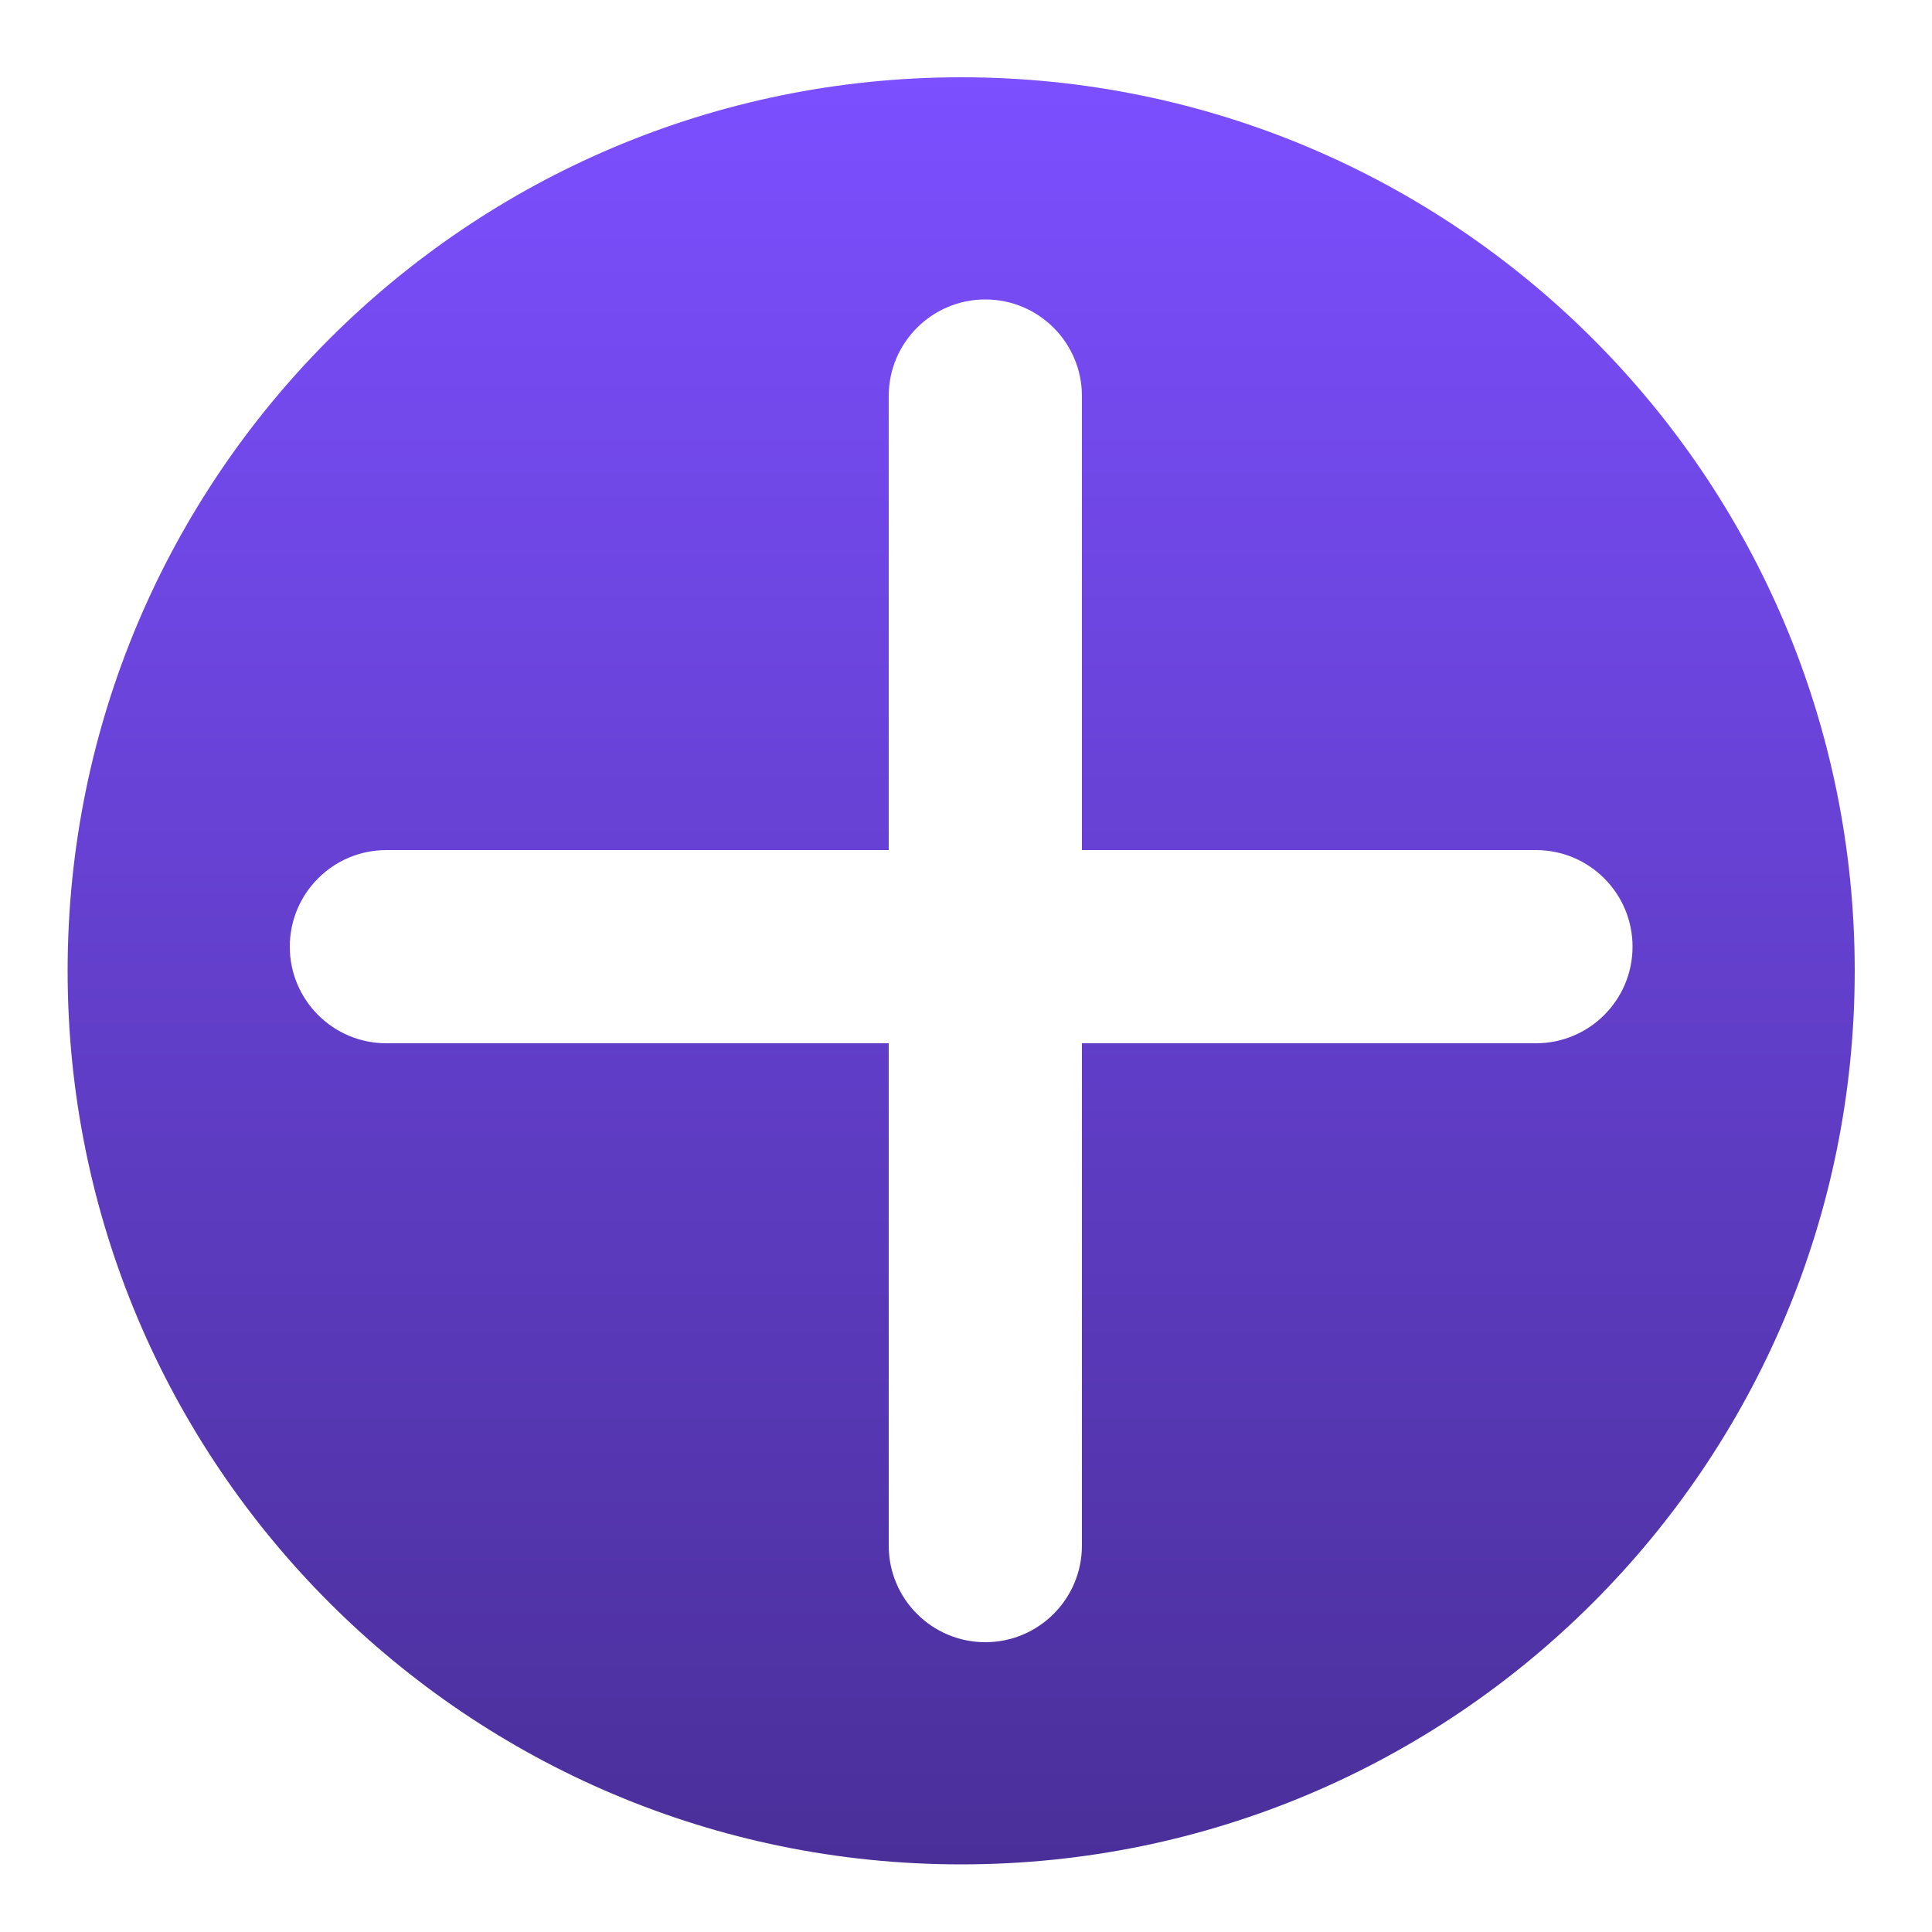
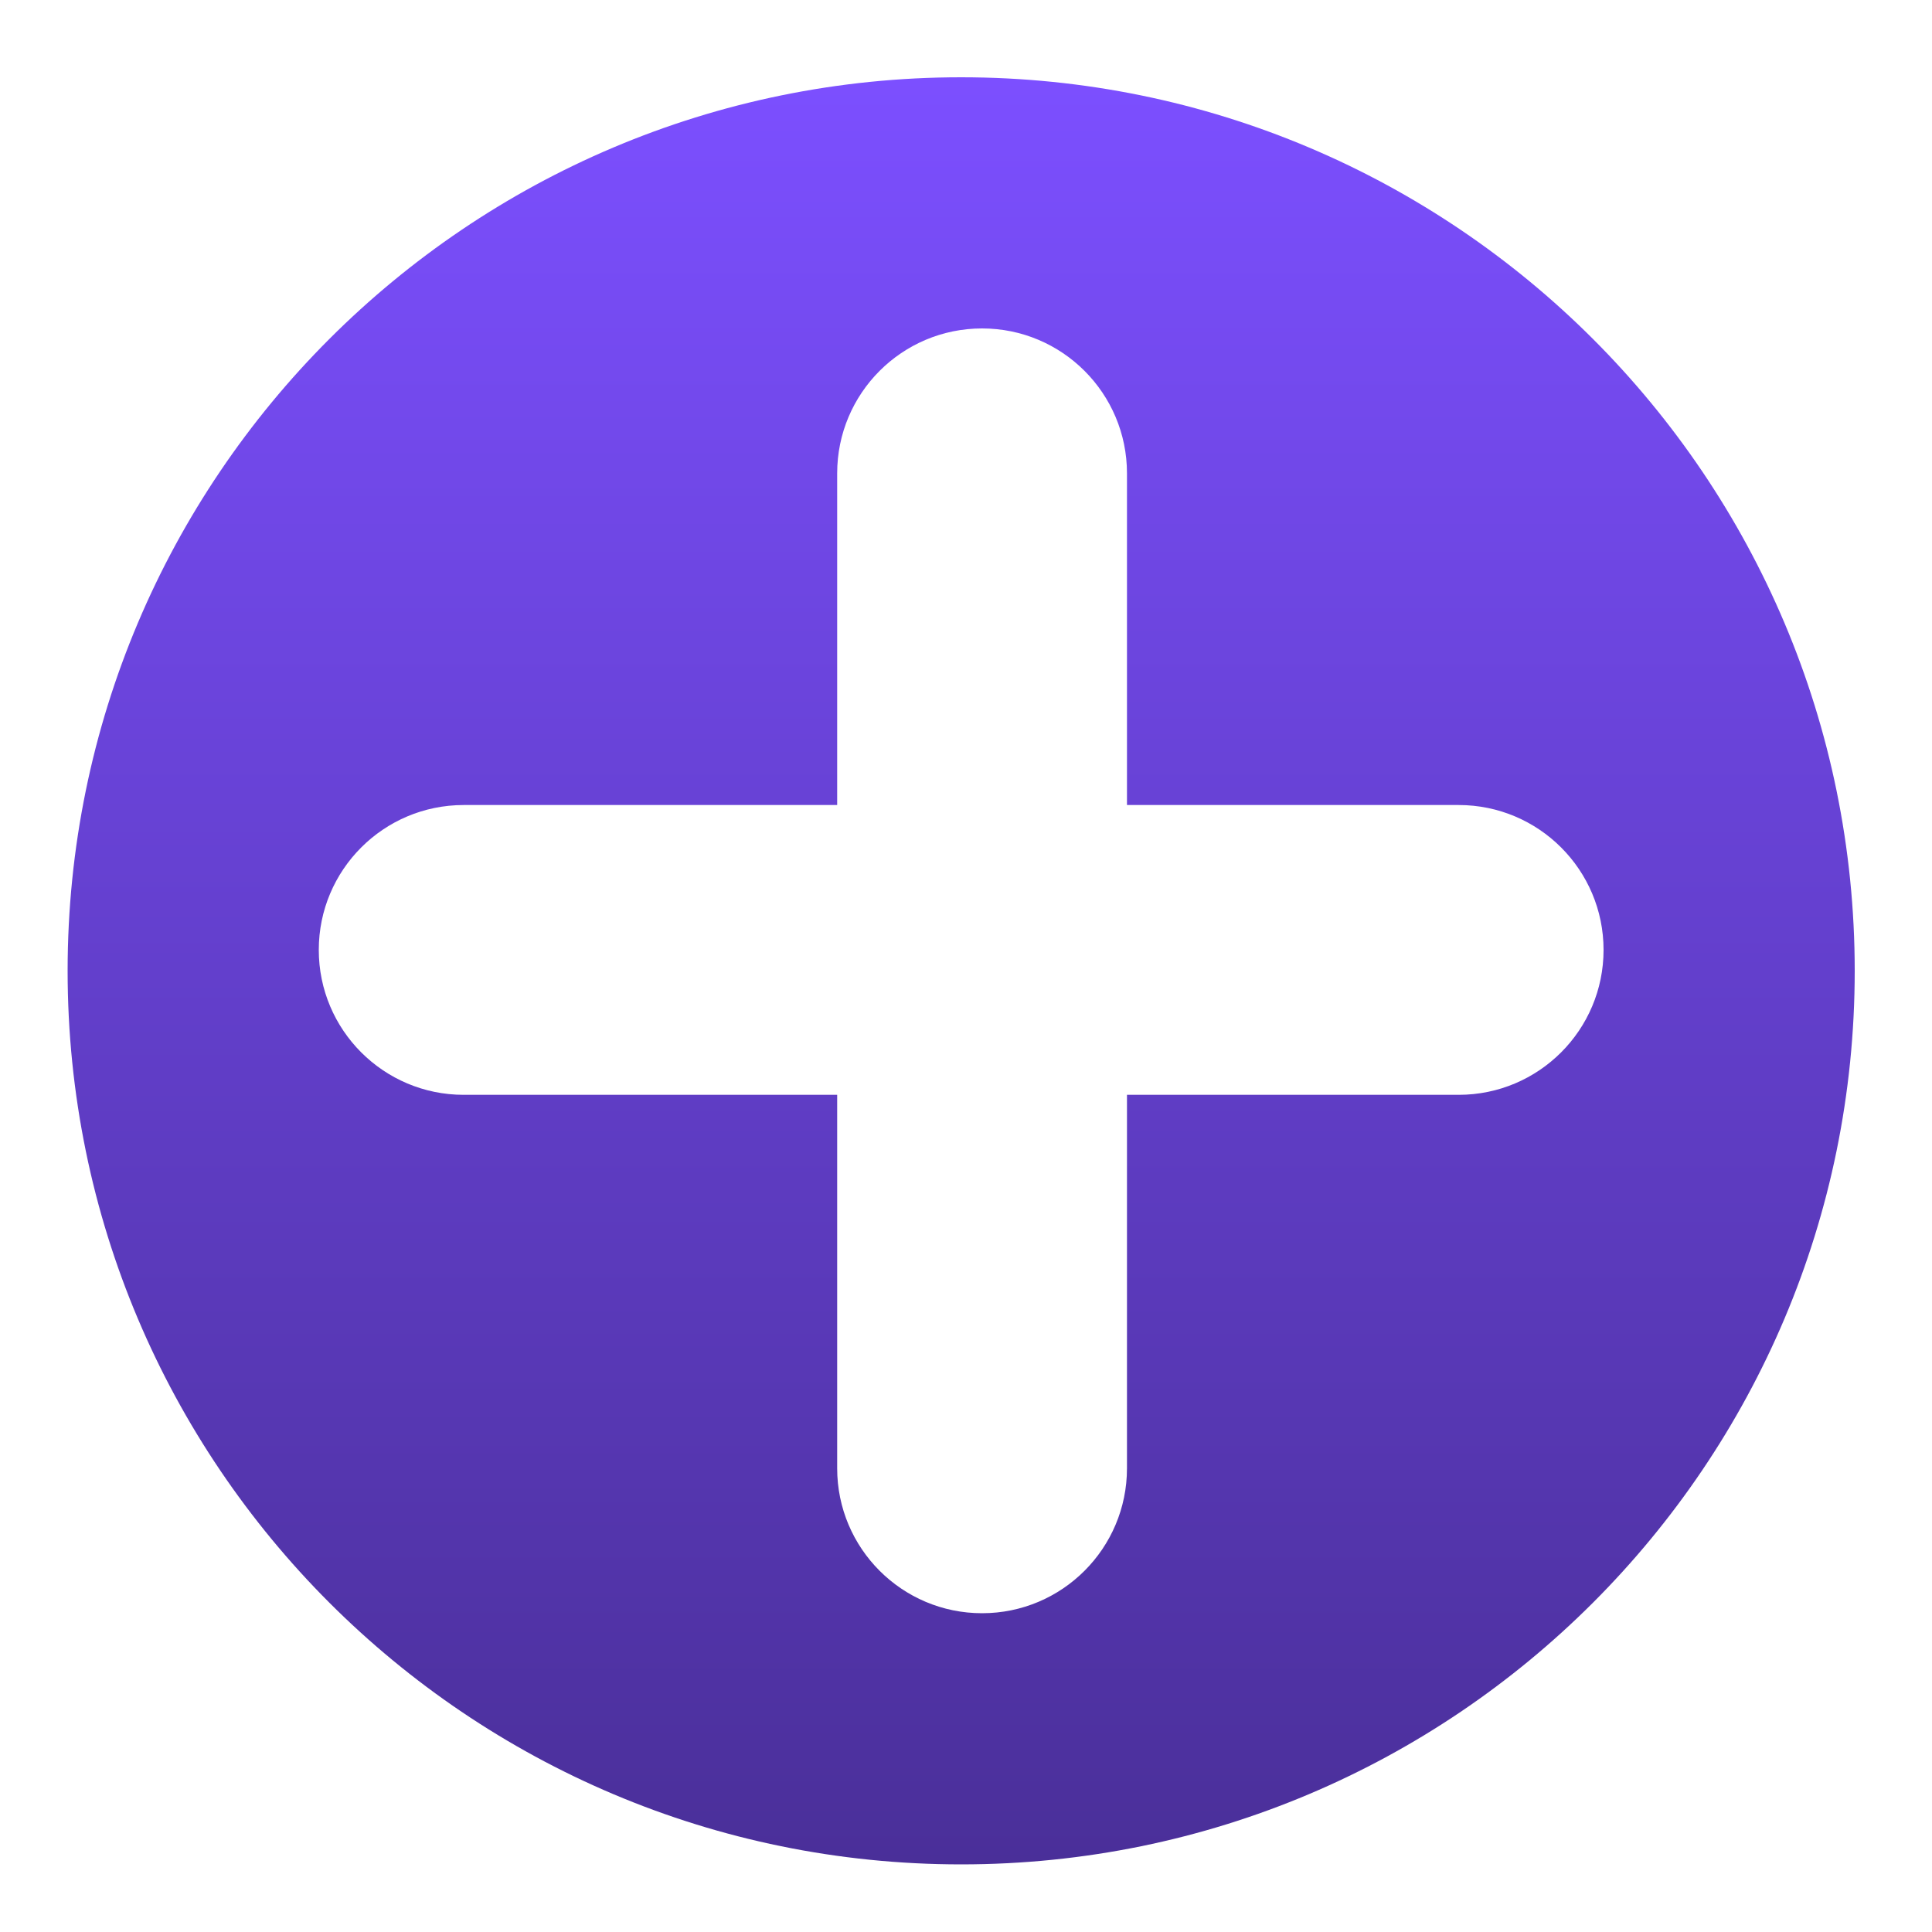
<svg xmlns="http://www.w3.org/2000/svg" width="200" height="200" viewBox="0 0 200 200" fill="none">
-   <path d="M99.5 8C150.586 8 192 49.414 192 100.5C192 151.586 150.586 193 99.5 193C48.414 193 7 151.586 7 100.5C7 49.414 48.414 8 99.5 8ZM102 31C96.477 31 92 35.477 92 41V88H40C34.477 88 30 92.477 30 98C30 103.523 34.477 108 40 108H92V160C92 165.523 96.477 170 102 170C107.523 170 112 165.523 112 160V108H159C164.523 108 169 103.523 169 98C169 92.477 164.523 88 159 88H112V41C112 35.477 107.523 31 102 31Z" fill="url(#paint0_linear_2284_91)" />
+   <path d="M99.5 8C150.586 8 192 49.414 192 100.5C192 151.586 150.586 193 99.5 193C48.414 193 7 151.586 7 100.5C7 49.414 48.414 8 99.5 8ZM101.664 34C93.38 34 86.664 40.716 86.664 49V83.336H48C39.716 83.336 33 90.052 33 98.336C33 106.62 39.716 113.336 48 113.336H86.664V152C86.664 160.284 93.38 167 101.664 167C109.948 167 116.664 160.284 116.664 152V113.336H151C159.284 113.336 166 106.62 166 98.336C166 90.052 159.284 83.336 151 83.336H116.664V49C116.664 40.716 109.948 34 101.664 34Z" fill="url(#paint0_linear_2284_91)" />
  <defs>
    <linearGradient id="paint0_linear_2284_91" x1="99.5" y1="8" x2="99.5" y2="193" gradientUnits="userSpaceOnUse">
      <stop stop-color="#7C4FFF" />
      <stop offset="1" stop-color="#4A2F99" />
    </linearGradient>
  </defs>
</svg>
